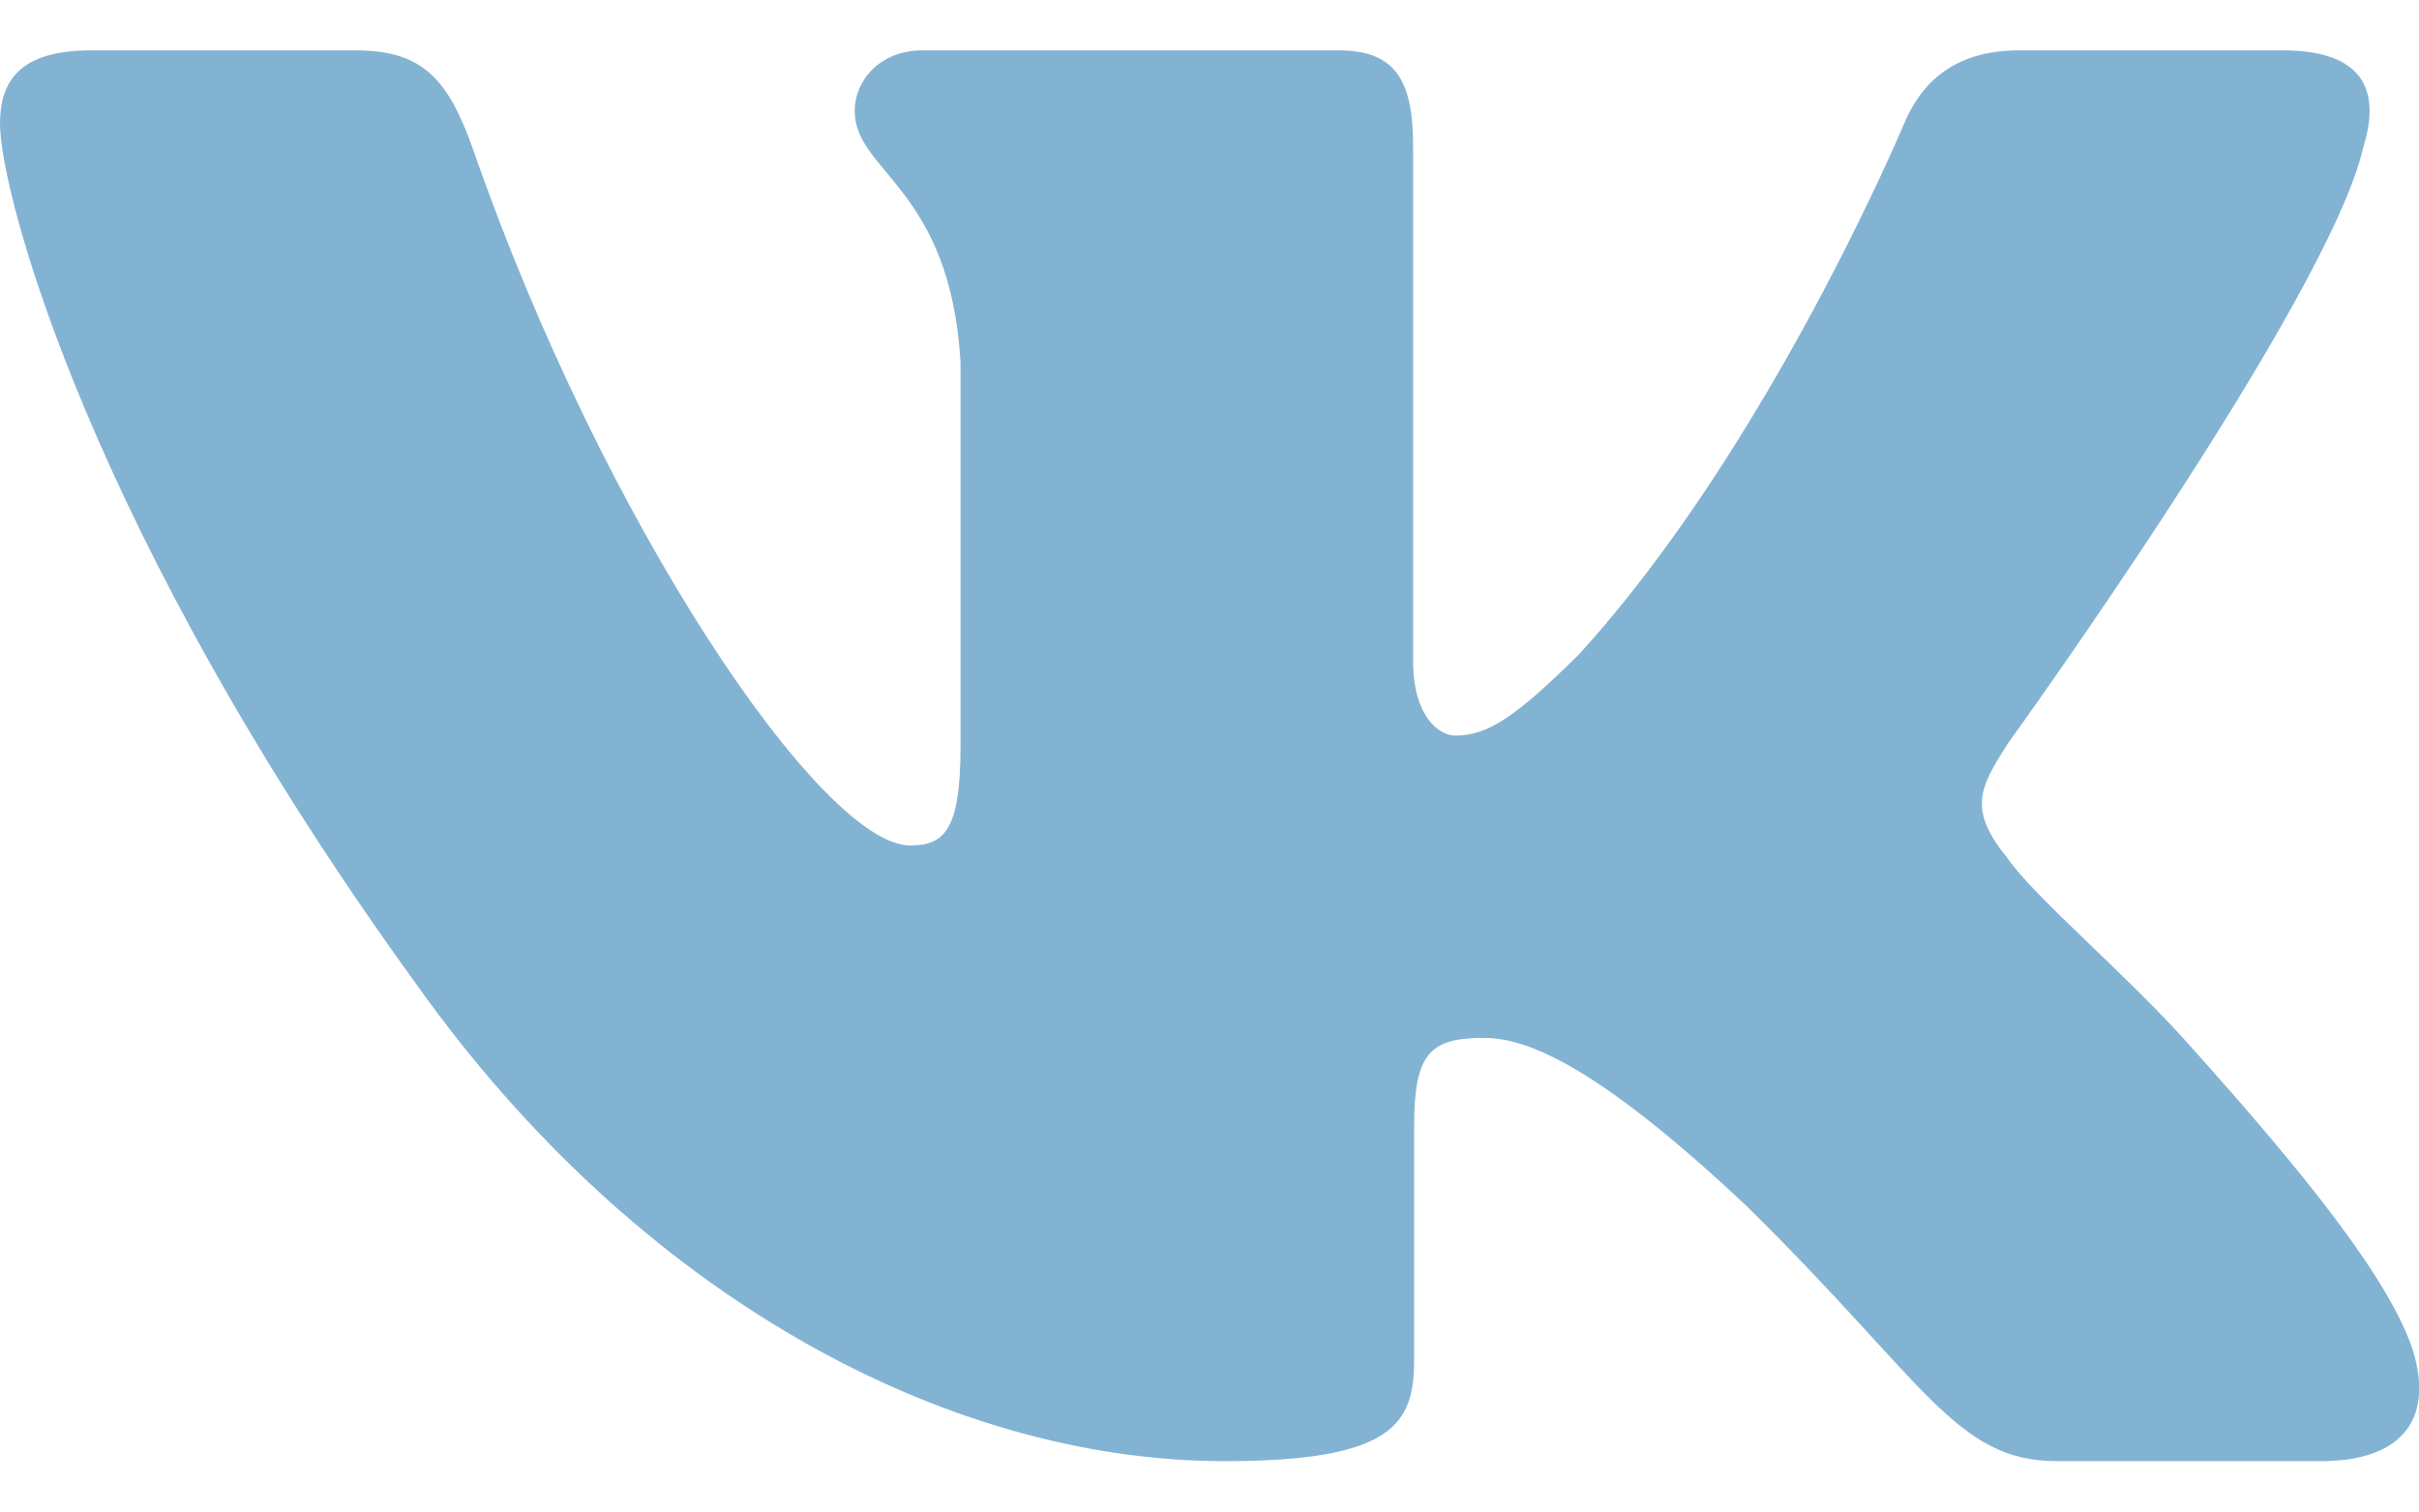
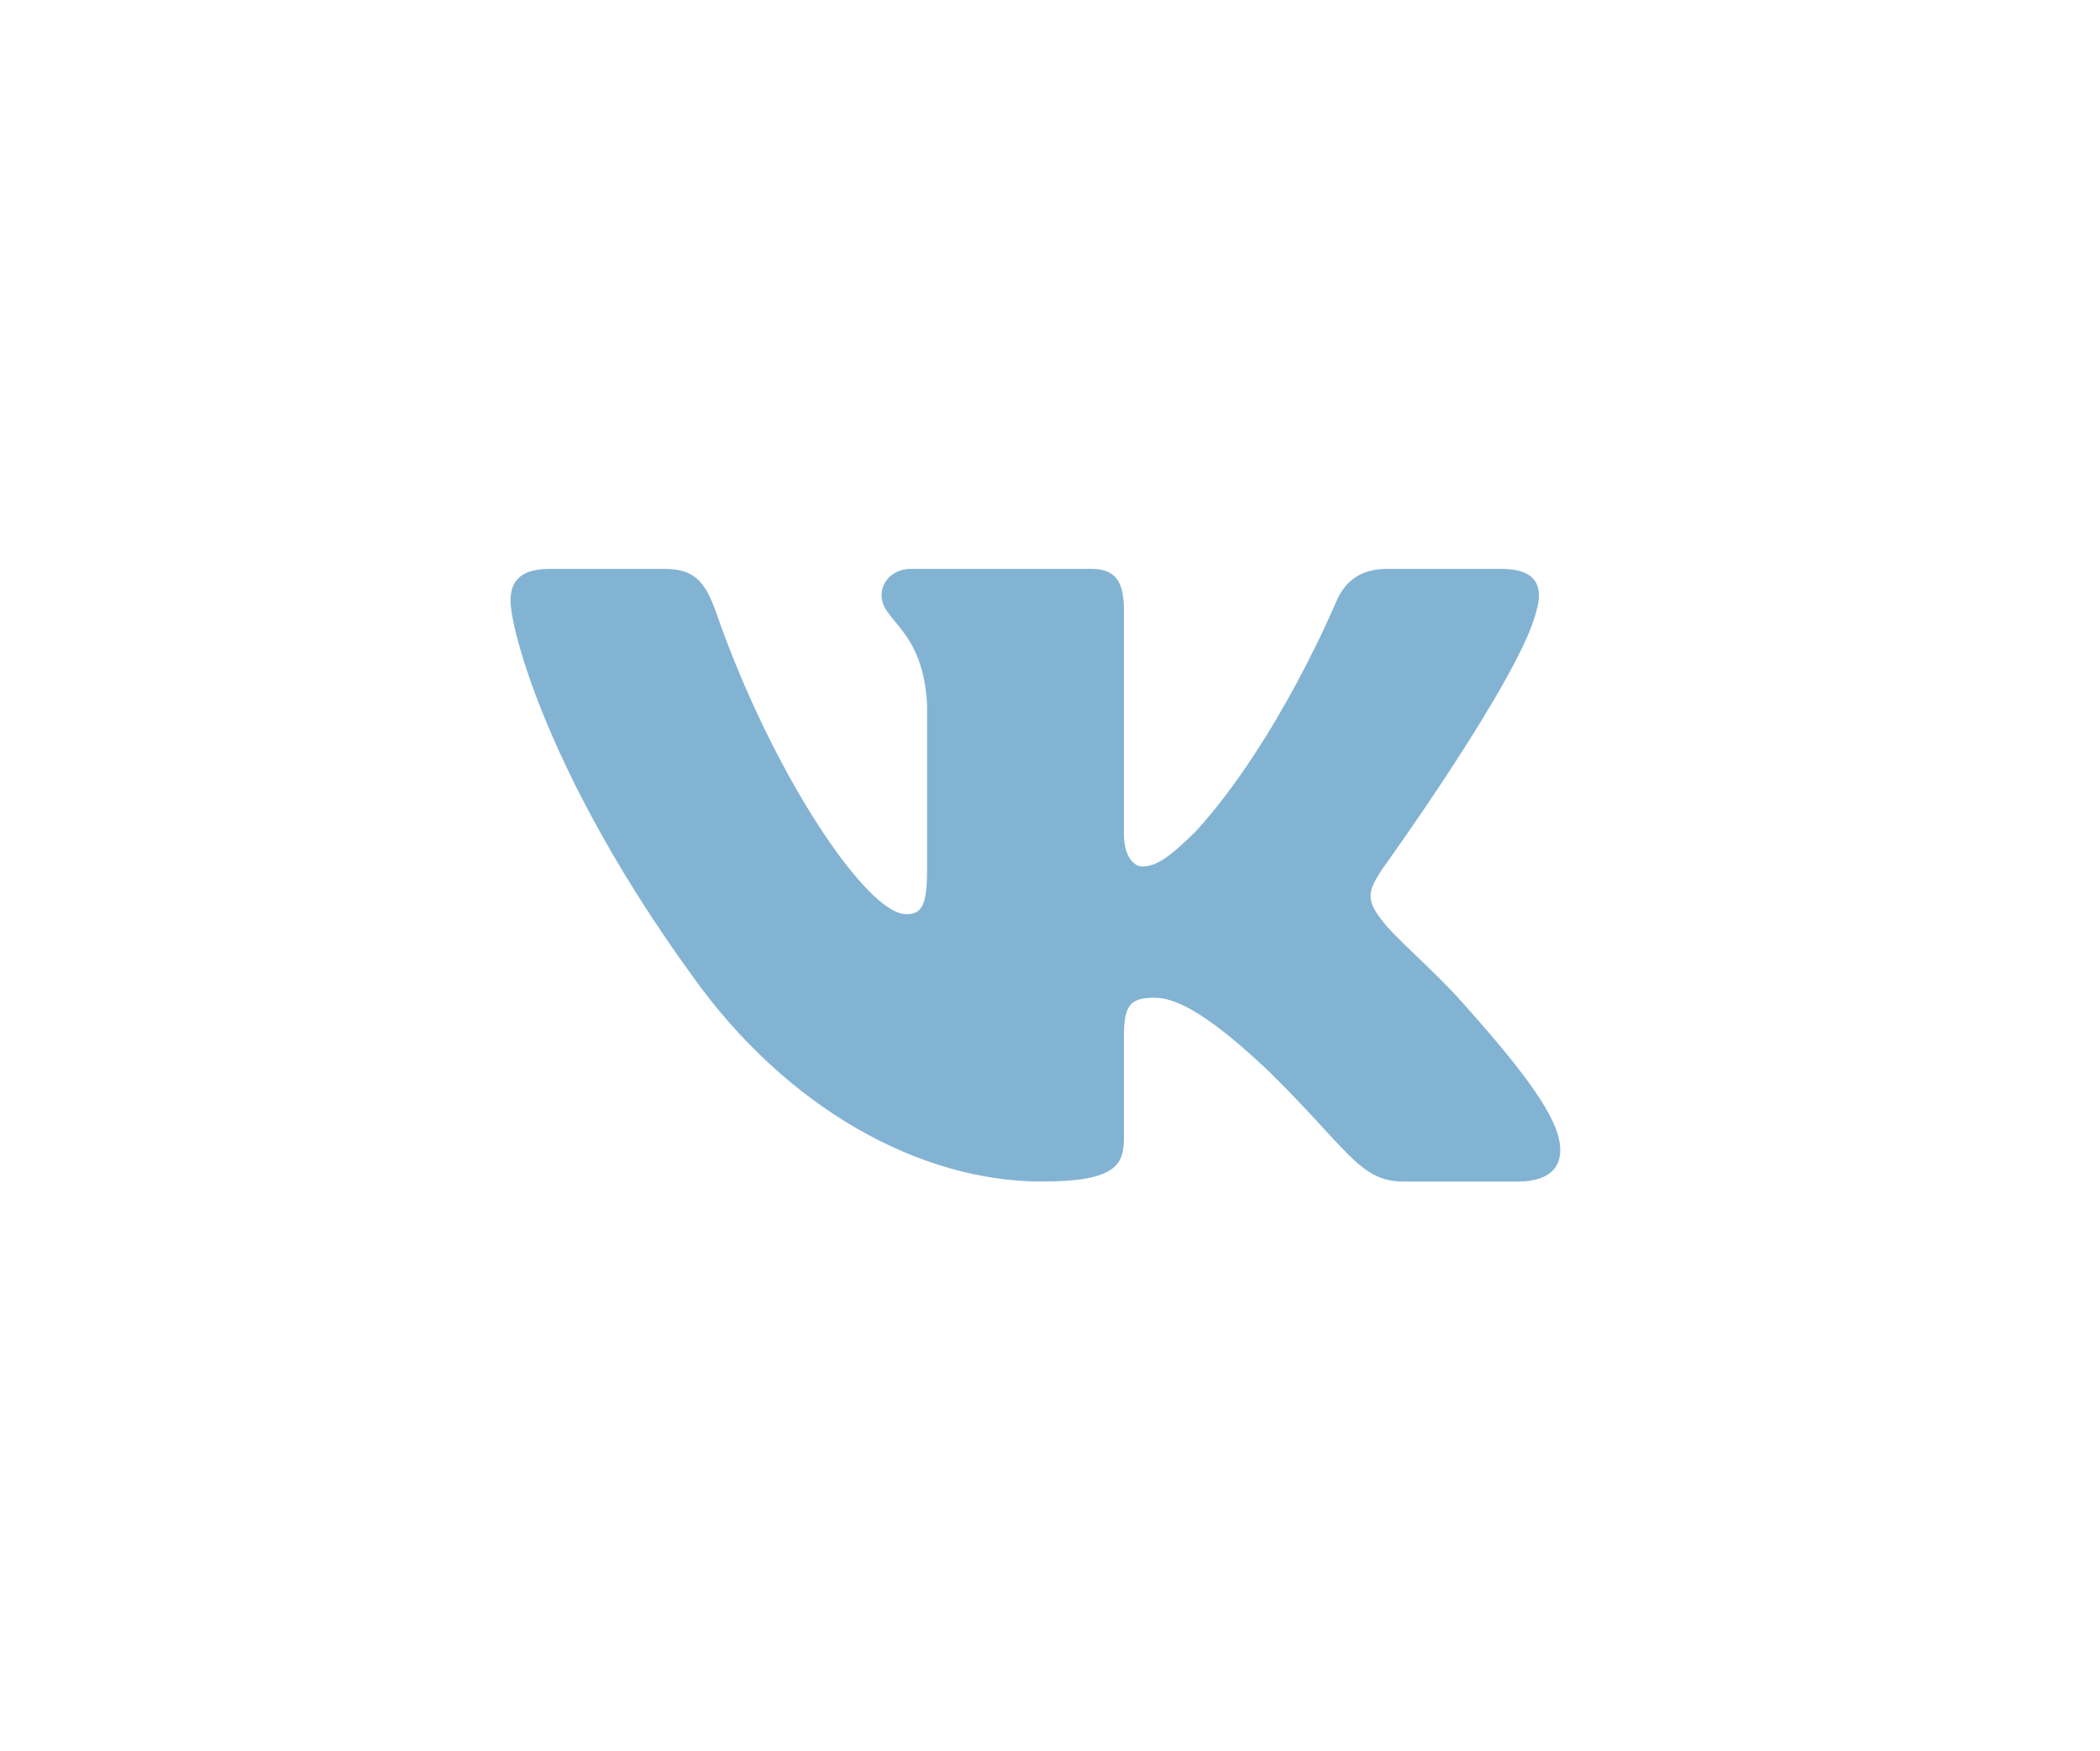
- <svg xmlns="http://www.w3.org/2000/svg" width="24" height="15" fill="none">
-   <path fill-rule="evenodd" clip-rule="evenodd" d="M23.45 1.45c.17-.55 0-.95-.8-.95h-2.62c-.67 0-.98.35-1.14.73 0 0-1.34 3.2-3.23 5.27-.61.6-.89.8-1.22.8-.17 0-.42-.2-.42-.74V1.45c0-.66-.18-.95-.74-.95H9.15c-.42 0-.67.3-.67.6 0 .61.95.76 1.05 2.5v3.8c0 .84-.16.99-.5.99-.88 0-3.05-3.21-4.33-6.89-.25-.71-.5-1-1.17-1H.9c-.75 0-.9.35-.9.73 0 .68.89 4.07 4.14 8.55 2.18 3.06 5.23 4.72 8.01 4.72 1.67 0 1.88-.37 1.88-1v-2.32c0-.73.16-.88.69-.88.38 0 1.05.2 2.61 1.67 1.78 1.75 2.07 2.53 3.08 2.53h2.62c.75 0 1.13-.37.91-1.1-.24-.72-1.09-1.77-2.21-3.02-.62-.7-1.54-1.47-1.81-1.86-.4-.49-.28-.7 0-1.14 0 0 3.2-4.43 3.53-5.93Z" fill="#83B3D3" />
+ <svg xmlns="http://www.w3.org/2000/svg" width="48" height="40" fill="none">
+   <path fill-rule="evenodd" clip-rule="evenodd" d="M35.12 13.95c.16-.55 0-.95-.8-.95H31.7c-.67 0-.98.35-1.15.73 0 0-1.33 3.2-3.22 5.27-.61.6-.9.8-1.23.8-.16 0-.41-.2-.41-.74v-5.11c0-.66-.19-.95-.74-.95h-4.13c-.42 0-.67.3-.67.6 0 .61.95.76 1.04 2.5v3.8c0 .84-.15.99-.48.99-.9 0-3.06-3.21-4.34-6.89-.25-.71-.5-1-1.18-1h-2.62c-.75 0-.9.35-.9.73 0 .68.89 4.07 4.14 8.55 2.17 3.06 5.23 4.72 8 4.72 1.68 0 1.88-.37 1.88-1v-2.32c0-.73.16-.88.7-.88.38 0 1.05.2 2.6 1.67 1.79 1.75 2.08 2.53 3.08 2.53h2.63c.75 0 1.12-.37.9-1.1-.23-.72-1.08-1.77-2.2-3.02-.62-.7-1.54-1.47-1.82-1.86-.39-.49-.28-.7 0-1.14 0 0 3.2-4.43 3.54-5.93Z" fill="#83B3D3" />
</svg>
